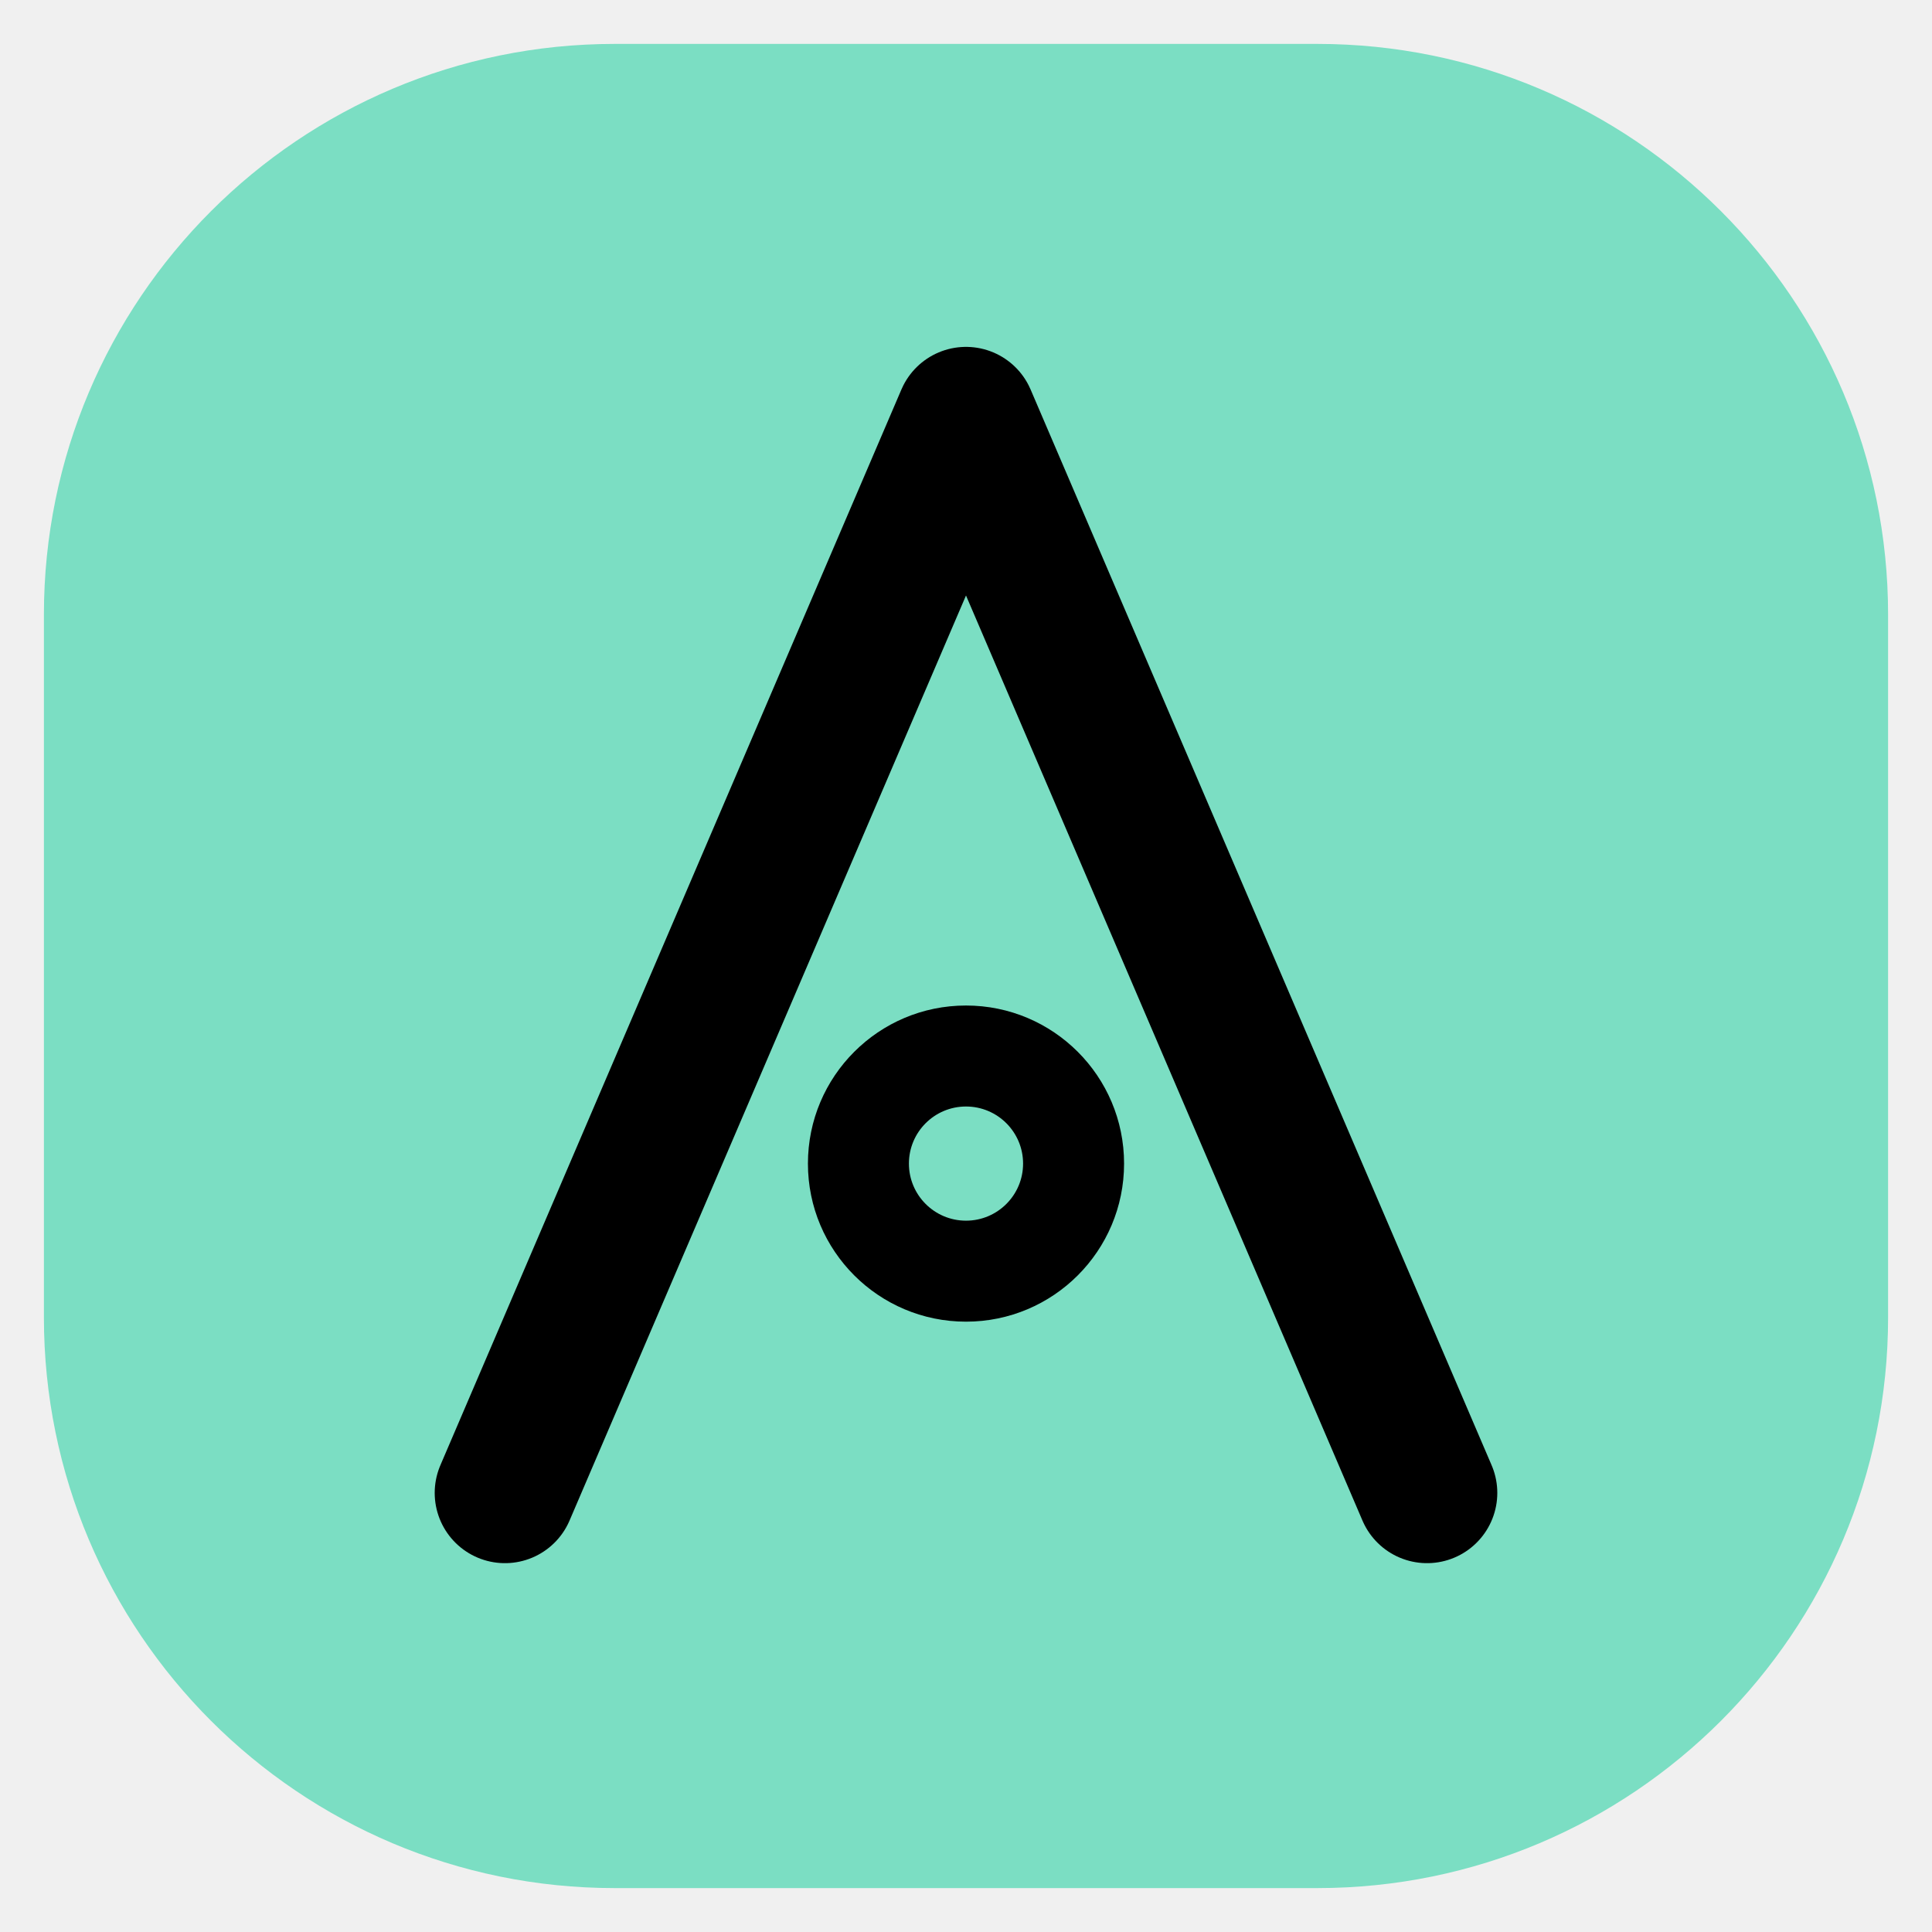
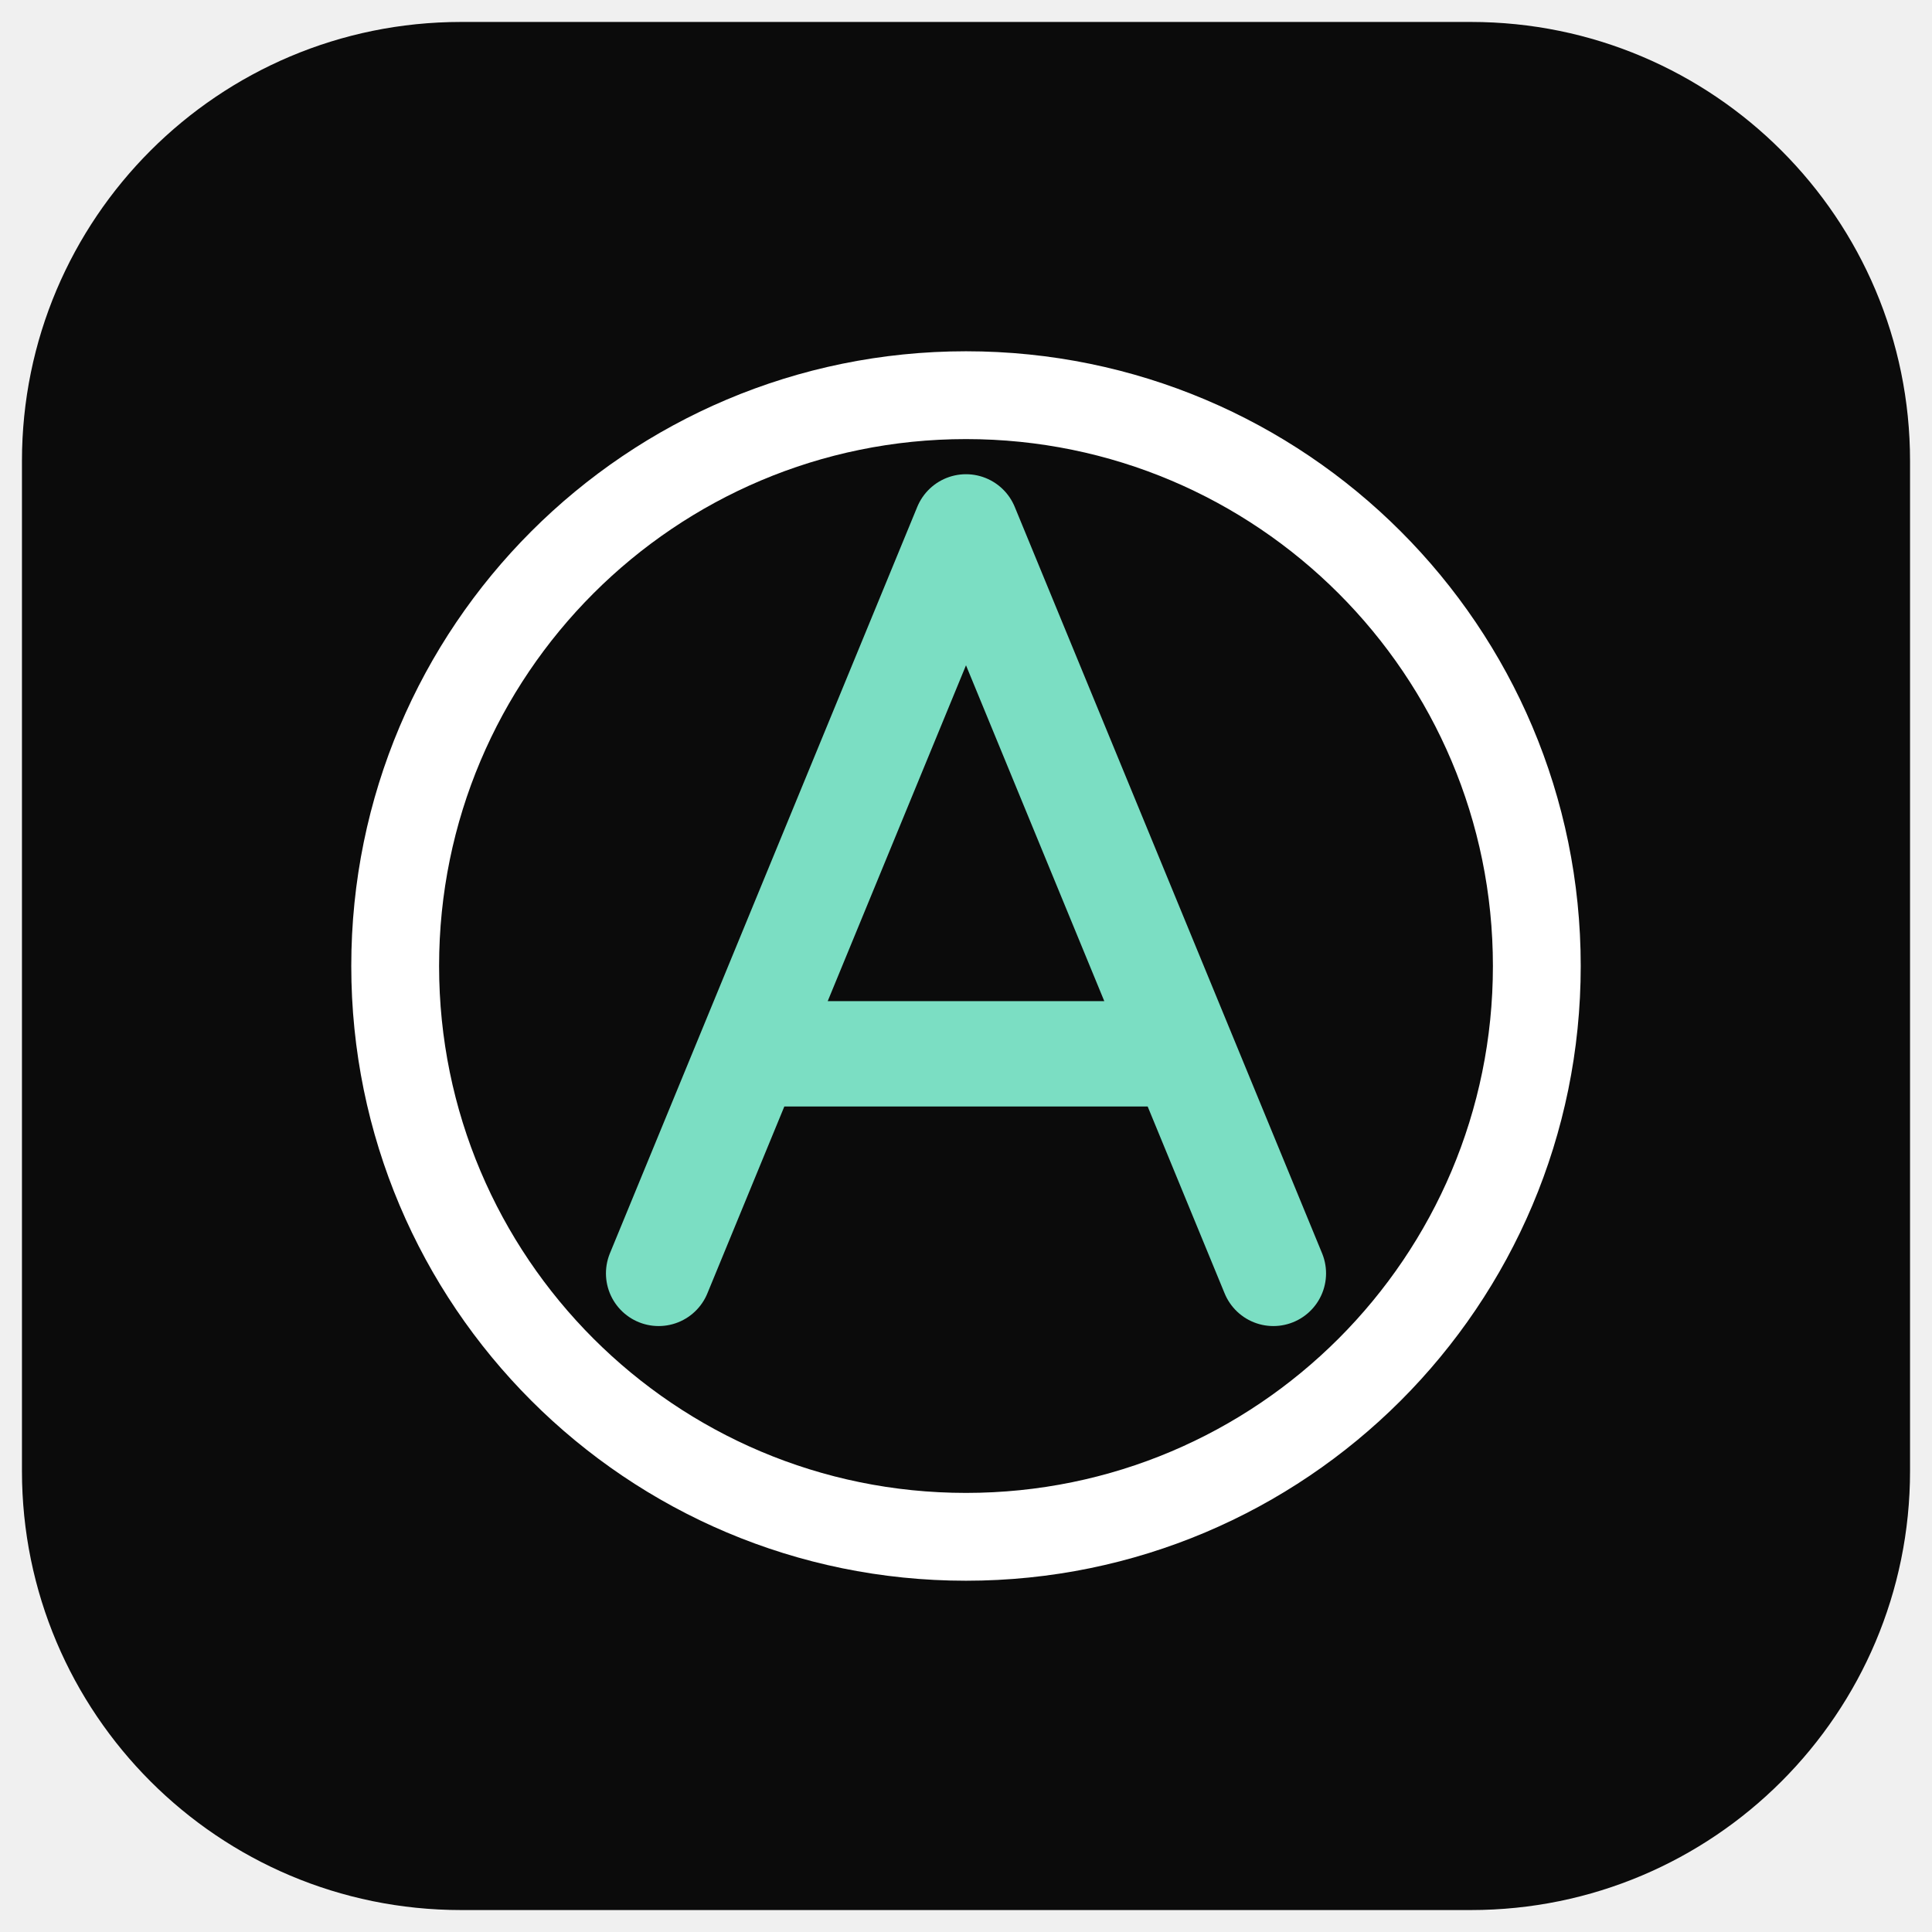
<svg xmlns="http://www.w3.org/2000/svg" viewBox="0 0 44 44">
-   <rect x="1" y="1" width="42" height="42" rx="13" fill="#7bdec3" />
-   <path d="M11.5 34 22 9.5 32.5 34" fill="none" stroke="#000" stroke-width="3.2" stroke-linecap="round" stroke-linejoin="round" />
-   <circle cx="22" cy="26.5" r="3.6" fill="#000" />
-   <circle cx="22" cy="26.5" r="1.3" fill="#7bdec3" />
+   <rect x=".5" y=".5" width="43" height="43" rx="10" fill="#0b0b0b" />
+   <circle cx="22" cy="22" r="13" fill="none" stroke="#fff" stroke-width="2" />
+   <path d="M15 29 22 12l7 17M17.6 24h8.8" fill="none" stroke="#7bdec3" stroke-width="2.4" stroke-linecap="round" stroke-linejoin="round" />
</svg>
